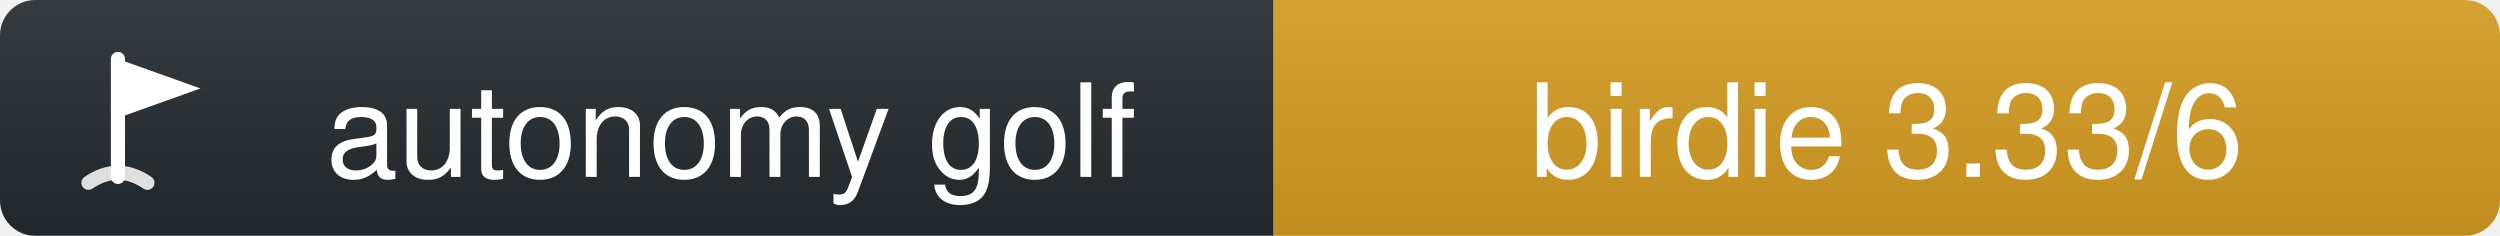
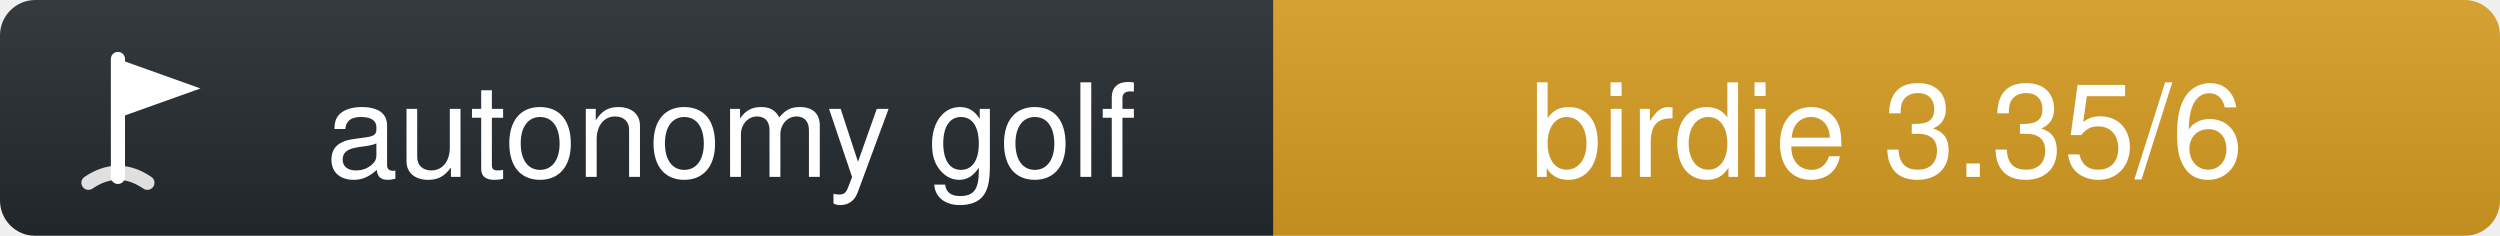
- <svg xmlns="http://www.w3.org/2000/svg" width="212" height="20" role="img" aria-label="Autonomy golf: birdie, 3.33/6 mean score, 7.32 mean complexity across 44 commits">
+ <svg xmlns="http://www.w3.org/2000/svg" width="212" height="20" role="img" aria-label="Autonomy golf: birdie, 3.35/6 mean score, 7.31 mean complexity across 45 commits">
  <linearGradient id="badge-fill" x2="0" y2="100%">
    <stop offset="0" stop-color="#ffffff" stop-opacity=".08" />
    <stop offset="1" stop-opacity=".08" />
  </linearGradient>
  <mask id="badge-mask">
    <rect width="212" height="20" rx="3" fill="#fff" />
  </mask>
  <g mask="url(#badge-mask)">
    <rect width="108" height="20" fill="#24292f" />
    <rect x="108" width="104" height="20" fill="#d29922" />
    <rect width="212" height="20" fill="url(#badge-fill)" />
  </g>
  <g fill="none" stroke="#fff" stroke-width="1.2" stroke-linecap="round" stroke-linejoin="round">
    <line x1="10" y1="5" x2="10" y2="15" />
    <path d="M10 5 L17 7.5 L10 10 Z" fill="#fff" stroke="none" />
    <path d="M7.5 15.5 Q10 13.8 12.5 15.5" opacity="0.85" />
  </g>
  <g fill="#fff" text-anchor="middle" font-family="-apple-system,BlinkMacSystemFont,'Segoe UI',Helvetica,Arial,sans-serif" font-size="11">
    <text x="62.0" y="15">autonomy golf</text>
-     <text x="160.0" y="15">birdie 3.33/6</text>
+     <text x="160.0" y="15">birdie 3.35/6</text>
  </g>
</svg>
